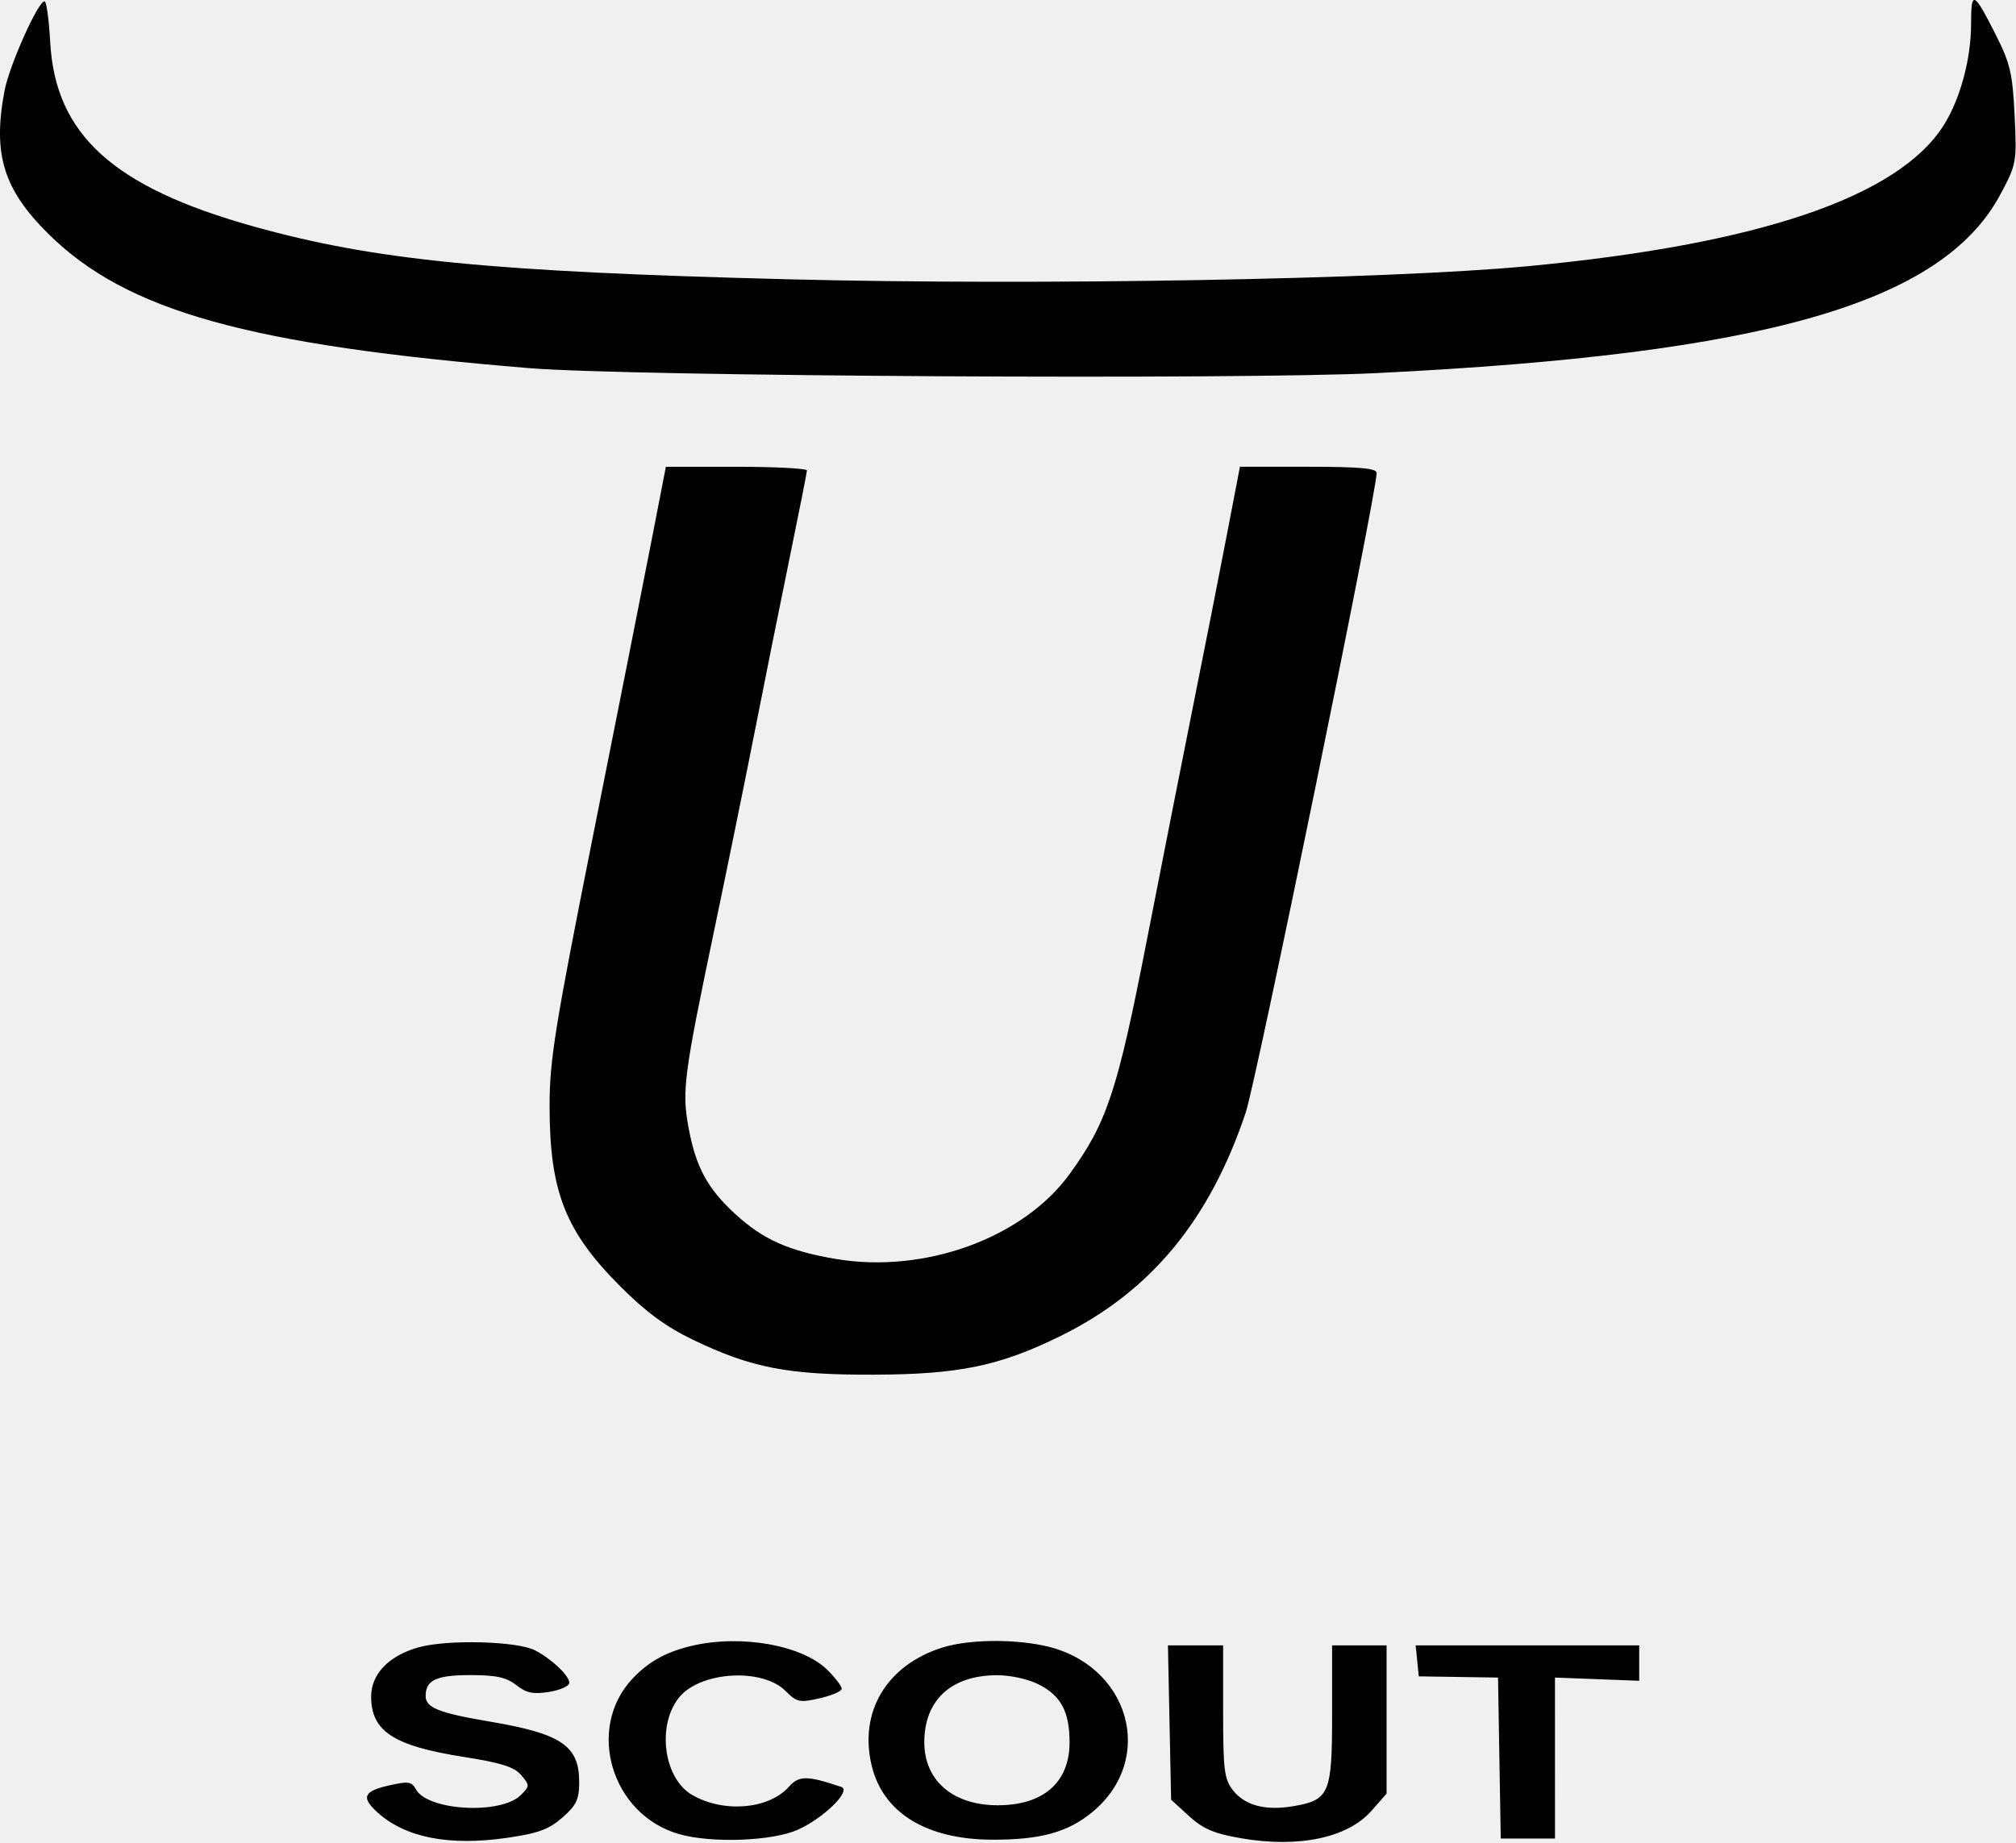
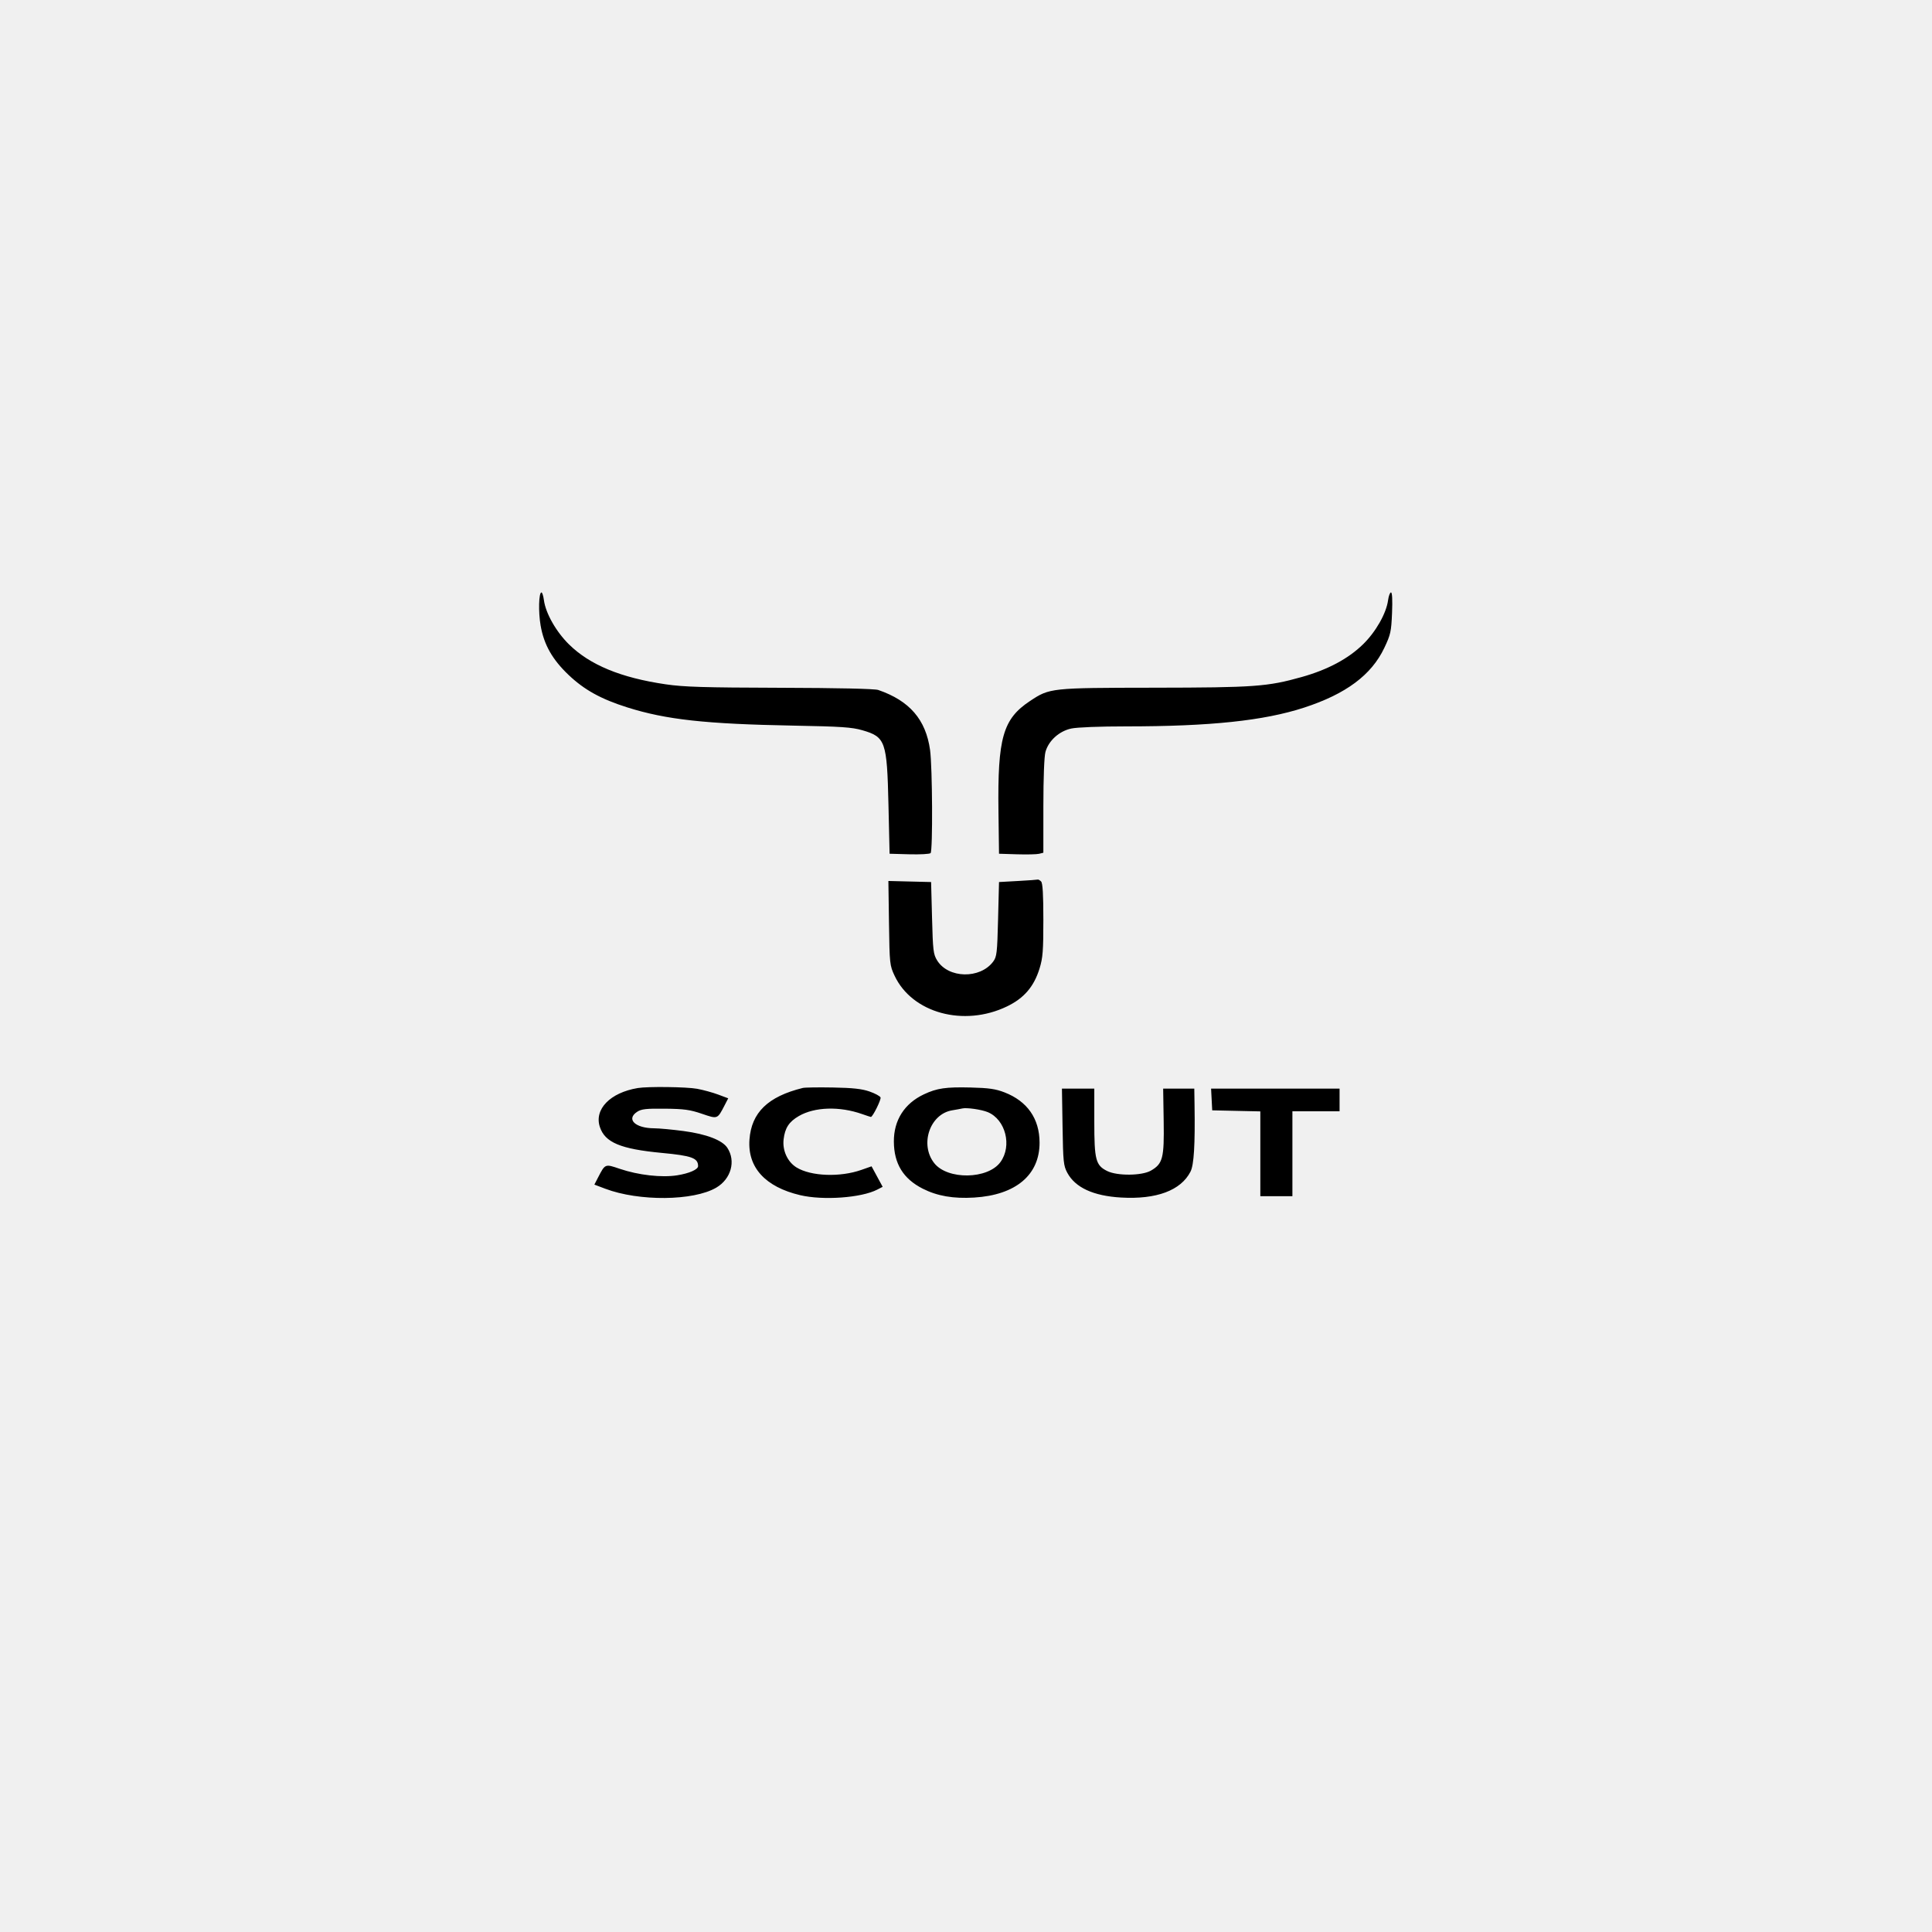
- <svg xmlns="http://www.w3.org/2000/svg" width="407" height="372" viewBox="0 0 407 372" fill="none">
+ <svg xmlns="http://www.w3.org/2000/svg" width="1024" height="1024" viewBox="0 0 1024 1024" fill="none">
  <style>
    path { fill: black; }
    @media (prefers-color-scheme: dark) { path { fill: white; } }
  </style>
-   <path fill-rule="evenodd" clip-rule="evenodd" d="M397.93 4.873C397.93 11.897 395.735 20.02 392.415 25.278C383.257 39.786 355.001 49.367 308.43 53.754C280.12 56.422 209.557 57.673 159.274 56.4C99.133 54.877 75.656 52.56 51.233 45.739C22.881 37.821 11.165 27.207 10.134 8.505C9.884 3.967 9.372 0.255 8.997 0.255C7.677 0.255 1.887 13.207 0.914 18.337C-1.506 31.099 0.687 38.247 9.779 47.234C25.567 62.84 50.105 69.687 106.93 74.345C127.098 75.999 250.124 76.711 278.02 75.336C356.431 71.472 392.143 61.219 403.878 39.202C407.105 33.148 407.174 32.761 406.719 23.317C406.314 14.91 405.825 12.791 403.003 7.196C398.444 -1.843 397.93 -2.078 397.93 4.873ZM131.565 109.008C129.99 117.119 124.708 143.78 119.828 168.255C112.054 207.242 110.955 214.056 110.954 223.255C110.953 240.626 114.1 248.642 125.324 259.855C130.475 265.002 134.501 267.949 139.958 270.568C151.774 276.239 159.107 277.651 176.43 277.592C193.626 277.534 201.815 275.834 214.133 269.766C232.263 260.836 244.176 246.46 251.481 224.697C253.64 218.266 277.903 99.724 277.924 95.505C277.928 94.565 274.506 94.255 264.127 94.255H250.323L247.684 108.005C246.232 115.568 243.238 130.755 241.03 141.755C238.823 152.755 234.514 174.58 231.455 190.255C225.587 220.316 223.486 226.665 215.975 237.034C206.579 250.006 186.678 257.249 168.747 254.224C159.224 252.618 153.99 250.273 148.376 245.098C142.811 239.969 140.471 235.635 139.015 227.758C137.642 220.329 138.044 217.206 144.104 188.255C146.809 175.33 150.57 156.88 152.462 147.255C154.354 137.63 157.473 122.105 159.394 112.755C161.315 103.405 162.896 95.418 162.908 95.005C162.92 94.592 156.517 94.256 148.68 94.258L134.43 94.261L131.565 109.008ZM84.465 332.658C78.499 334.337 74.93 338.054 74.93 342.588C74.93 349.602 79.439 352.544 93.603 354.774C101.204 355.971 103.838 356.806 105.23 358.461C106.966 360.523 106.963 360.667 105.147 362.482C101.142 366.487 86.29 365.663 83.957 361.306C83.118 359.738 82.439 359.645 78.466 360.554C73.395 361.714 72.876 362.945 76.18 365.956C81.784 371.059 90.627 372.81 102.295 371.126C108.66 370.208 110.807 369.424 113.545 367.019C116.384 364.527 116.93 363.37 116.93 359.84C116.93 352.52 113.341 350.089 98.93 347.652C88.578 345.901 85.93 344.847 85.93 342.476C85.93 339.262 88.093 338.255 94.996 338.255C100.17 338.255 102.235 338.707 104.231 340.277C106.271 341.882 107.641 342.165 110.866 341.649C113.101 341.292 114.93 340.46 114.93 339.802C114.93 338.366 111.361 334.986 108.02 333.259C104.387 331.381 90.282 331.021 84.465 332.658ZM139.648 332.347C134.525 333.553 130.952 335.525 127.744 338.916C118.204 348.998 123.417 366.478 137.123 370.37C143.725 372.245 155.962 371.784 161.102 369.466C166.35 367.1 171.965 361.556 169.839 360.839C162.946 358.515 161.308 358.51 159.26 360.809C155.194 365.374 146.06 366.136 139.709 362.441C134.011 359.126 132.561 348.536 137.029 342.857C141.227 337.519 153.833 336.703 158.591 341.462C160.875 343.745 161.429 343.863 165.502 342.931C167.937 342.374 169.93 341.509 169.93 341.01C169.93 340.51 168.654 338.825 167.095 337.266C162.038 332.209 149.656 329.99 139.648 332.347ZM190.27 332.69C178.954 336.229 173.279 345.814 176.031 356.741C178.4 366.151 187.127 371.452 200.314 371.491C210.059 371.519 215.566 370.004 220.503 365.934C233.54 355.188 228.022 336.014 210.83 332.327C204.254 330.917 195.443 331.072 190.27 332.69ZM236.11 347.834L236.43 363.414L240.024 366.704C242.858 369.3 245.067 370.248 250.481 371.19C262.129 373.219 272.072 371.136 276.88 365.659L279.93 362.185V347.22V332.255H274.43H268.93V346.255C268.93 362.224 268.388 363.495 261.057 364.733C255.471 365.677 251.338 364.589 248.942 361.543C247.154 359.27 246.93 357.498 246.93 345.62V332.255H241.36H235.789L236.11 347.834ZM286.117 335.383L286.43 338.51L294.43 338.633L302.43 338.755L302.705 355.005L302.98 371.255H308.455H313.93L313.928 355.005L313.925 338.755L322.428 339.078L330.93 339.402V335.828V332.255H308.367H285.803L286.117 335.383ZM209.773 340.175C214.215 342.441 215.93 345.69 215.93 351.837C215.93 359.913 210.648 364.541 201.43 364.541C192.383 364.541 186.592 359.559 186.602 351.786C186.613 343.318 192.02 338.322 201.22 338.278C204.011 338.265 207.58 339.056 209.773 340.175Z" />
+   <path fill-rule="evenodd" clip-rule="evenodd" d="M288.289 318.118C289.221 325.07 294.736 334.799 301.552 341.515C312.636 352.436 329.068 359.222 352.865 362.704C362.461 364.109 373.085 364.43 413.5 364.539C444.206 364.622 463.62 365.057 465.5 365.703C482.094 371.409 490.715 381.404 492.955 397.534C494.205 406.54 494.432 450.968 493.234 452.166C492.735 452.665 487.64 452.945 481.913 452.787L471.5 452.5L470.904 426.5C470.134 392.886 469.331 390.594 457.072 387.048C451.513 385.44 445.875 385.061 420.5 384.59C373.973 383.726 353.073 381.434 332.5 374.939C318.536 370.53 309.727 365.665 301.395 357.761C292.764 349.574 288.302 341.702 286.54 331.552C285.287 324.336 285.555 314 286.996 314C287.403 314 287.985 315.853 288.289 318.118ZM737.81 324.852C737.4 334.804 737.059 336.344 733.697 343.424C726.882 357.773 713.38 367.822 691.201 375.051C669.87 382.003 641.478 384.995 596.799 384.998C582.904 384.999 570.906 385.47 567.799 386.135C561.366 387.513 555.764 392.584 554.115 398.523C553.448 400.928 553.009 412.273 553.006 427.231L553 451.962L550.75 452.524C549.513 452.833 544.225 452.954 539 452.793L529.5 452.5L529.208 430C528.703 391.074 531.565 381.065 545.923 371.549C556.38 364.619 556.785 364.576 611.5 364.498C664.99 364.423 671.76 363.934 689.908 358.842C703.728 354.963 714.681 349.113 722.513 341.427C729.264 334.801 734.78 325.059 735.711 318.118C736.015 315.853 736.712 314 737.26 314C737.889 314 738.092 318.008 737.81 324.852ZM551.8 467.2C552.65 468.05 553 473.999 553 487.595C553 504.029 552.709 507.73 550.98 513.331C548.003 522.966 542.739 529.088 533.685 533.443C510.841 544.431 483.42 536.926 474.148 517.148C471.571 511.651 471.491 510.904 471.181 489.217L470.862 466.933L482.181 467.217L493.5 467.5L494 486.5C494.459 503.939 494.683 505.795 496.733 509.09C502.665 518.63 519.466 518.964 526.395 509.681C528.321 507.101 528.542 505.189 529 487.181L529.5 467.5L539.5 466.944C545 466.638 549.748 466.3 550.05 466.194C550.352 466.087 551.14 466.54 551.8 467.2ZM369.51 577.086C372.742 577.684 377.769 579.064 380.68 580.153L385.973 582.133L384.065 585.817C380.2 593.277 380.429 593.192 372 590.314C365.72 588.17 362.542 587.733 352.457 587.627C342.468 587.522 339.953 587.802 337.707 589.273C331.722 593.193 336.653 597.978 346.718 598.02C349.348 598.03 356.37 598.687 362.323 599.479C374.422 601.09 382.855 604.323 385.505 608.368C390.122 615.414 387.483 624.874 379.615 629.485C367.558 636.551 338.69 636.822 320.764 630.038L315.027 627.867L316.935 624.183C320.78 616.762 320.623 616.825 328.5 619.5C338.364 622.85 350.702 624.245 358.916 622.938C365.335 621.917 370 619.863 370 618.059C370 613.778 366.655 612.558 350.851 611.072C328.923 609.009 320.659 605.556 317.941 597.322C314.842 587.93 323.391 579.136 338 576.691C343.345 575.796 363.928 576.055 369.51 577.086ZM460.852 578.512C463.796 579.534 466.43 580.956 466.705 581.673C467.129 582.778 462.556 592 461.584 592C461.401 592 459.336 591.324 456.995 590.498C444.986 586.261 431.766 586.668 423.392 591.532C418.192 594.552 416.044 597.836 415.331 603.856C414.626 609.806 417.424 615.876 422.219 618.798C429.89 623.473 445.237 624.043 456.532 620.073L461.943 618.172L464.885 623.605L467.828 629.038L464.964 630.519C456.533 634.879 436.293 636.336 424.098 633.461C405.613 629.104 396.174 618.766 397.231 604.038C398.263 589.668 407.01 581.189 425.5 576.635C426.6 576.364 433.8 576.257 441.5 576.398C452.037 576.59 456.824 577.113 460.852 578.512ZM532.381 578.97C544.499 583.651 550.973 592.927 550.99 605.636C551.014 622.772 538.349 633.399 516.316 634.731C505.29 635.397 496.744 633.916 489.04 630.003C478.733 624.768 473.839 616.787 473.766 605.095C473.695 593.763 479.348 584.877 489.735 579.995C496.621 576.758 501.32 576.076 514.5 576.402C524.087 576.639 527.682 577.156 532.381 578.97ZM580 594.599C580 614.776 580.754 617.653 586.827 620.669C592.174 623.324 605.243 623.202 610.001 620.453C616.313 616.807 617.081 613.836 616.772 594.249L616.5 576.998L624.75 576.999L633 577L633.133 585.75C633.455 606.913 632.815 617.426 630.986 621C625.88 630.977 612.916 635.81 594.189 634.72C579.483 633.864 569.89 629.439 565.678 621.57C563.684 617.844 563.473 615.789 563.176 597.25L562.853 577H571.426H580V594.599ZM710 583V589H697.5H685V611.5V634H676.5H668V611.53V589.06L655.25 588.78L642.5 588.5L642.2 582.75L641.9 577H675.95H710V583ZM510 587.512C509.175 587.707 506.786 588.147 504.69 588.49C492.848 590.427 487.353 606.551 495.155 616.47C502.219 625.451 523.569 625.117 530.259 615.92C536.518 607.317 532.985 593.39 523.547 589.459C520.221 588.074 512.388 586.948 510 587.512Z" />
</svg>
